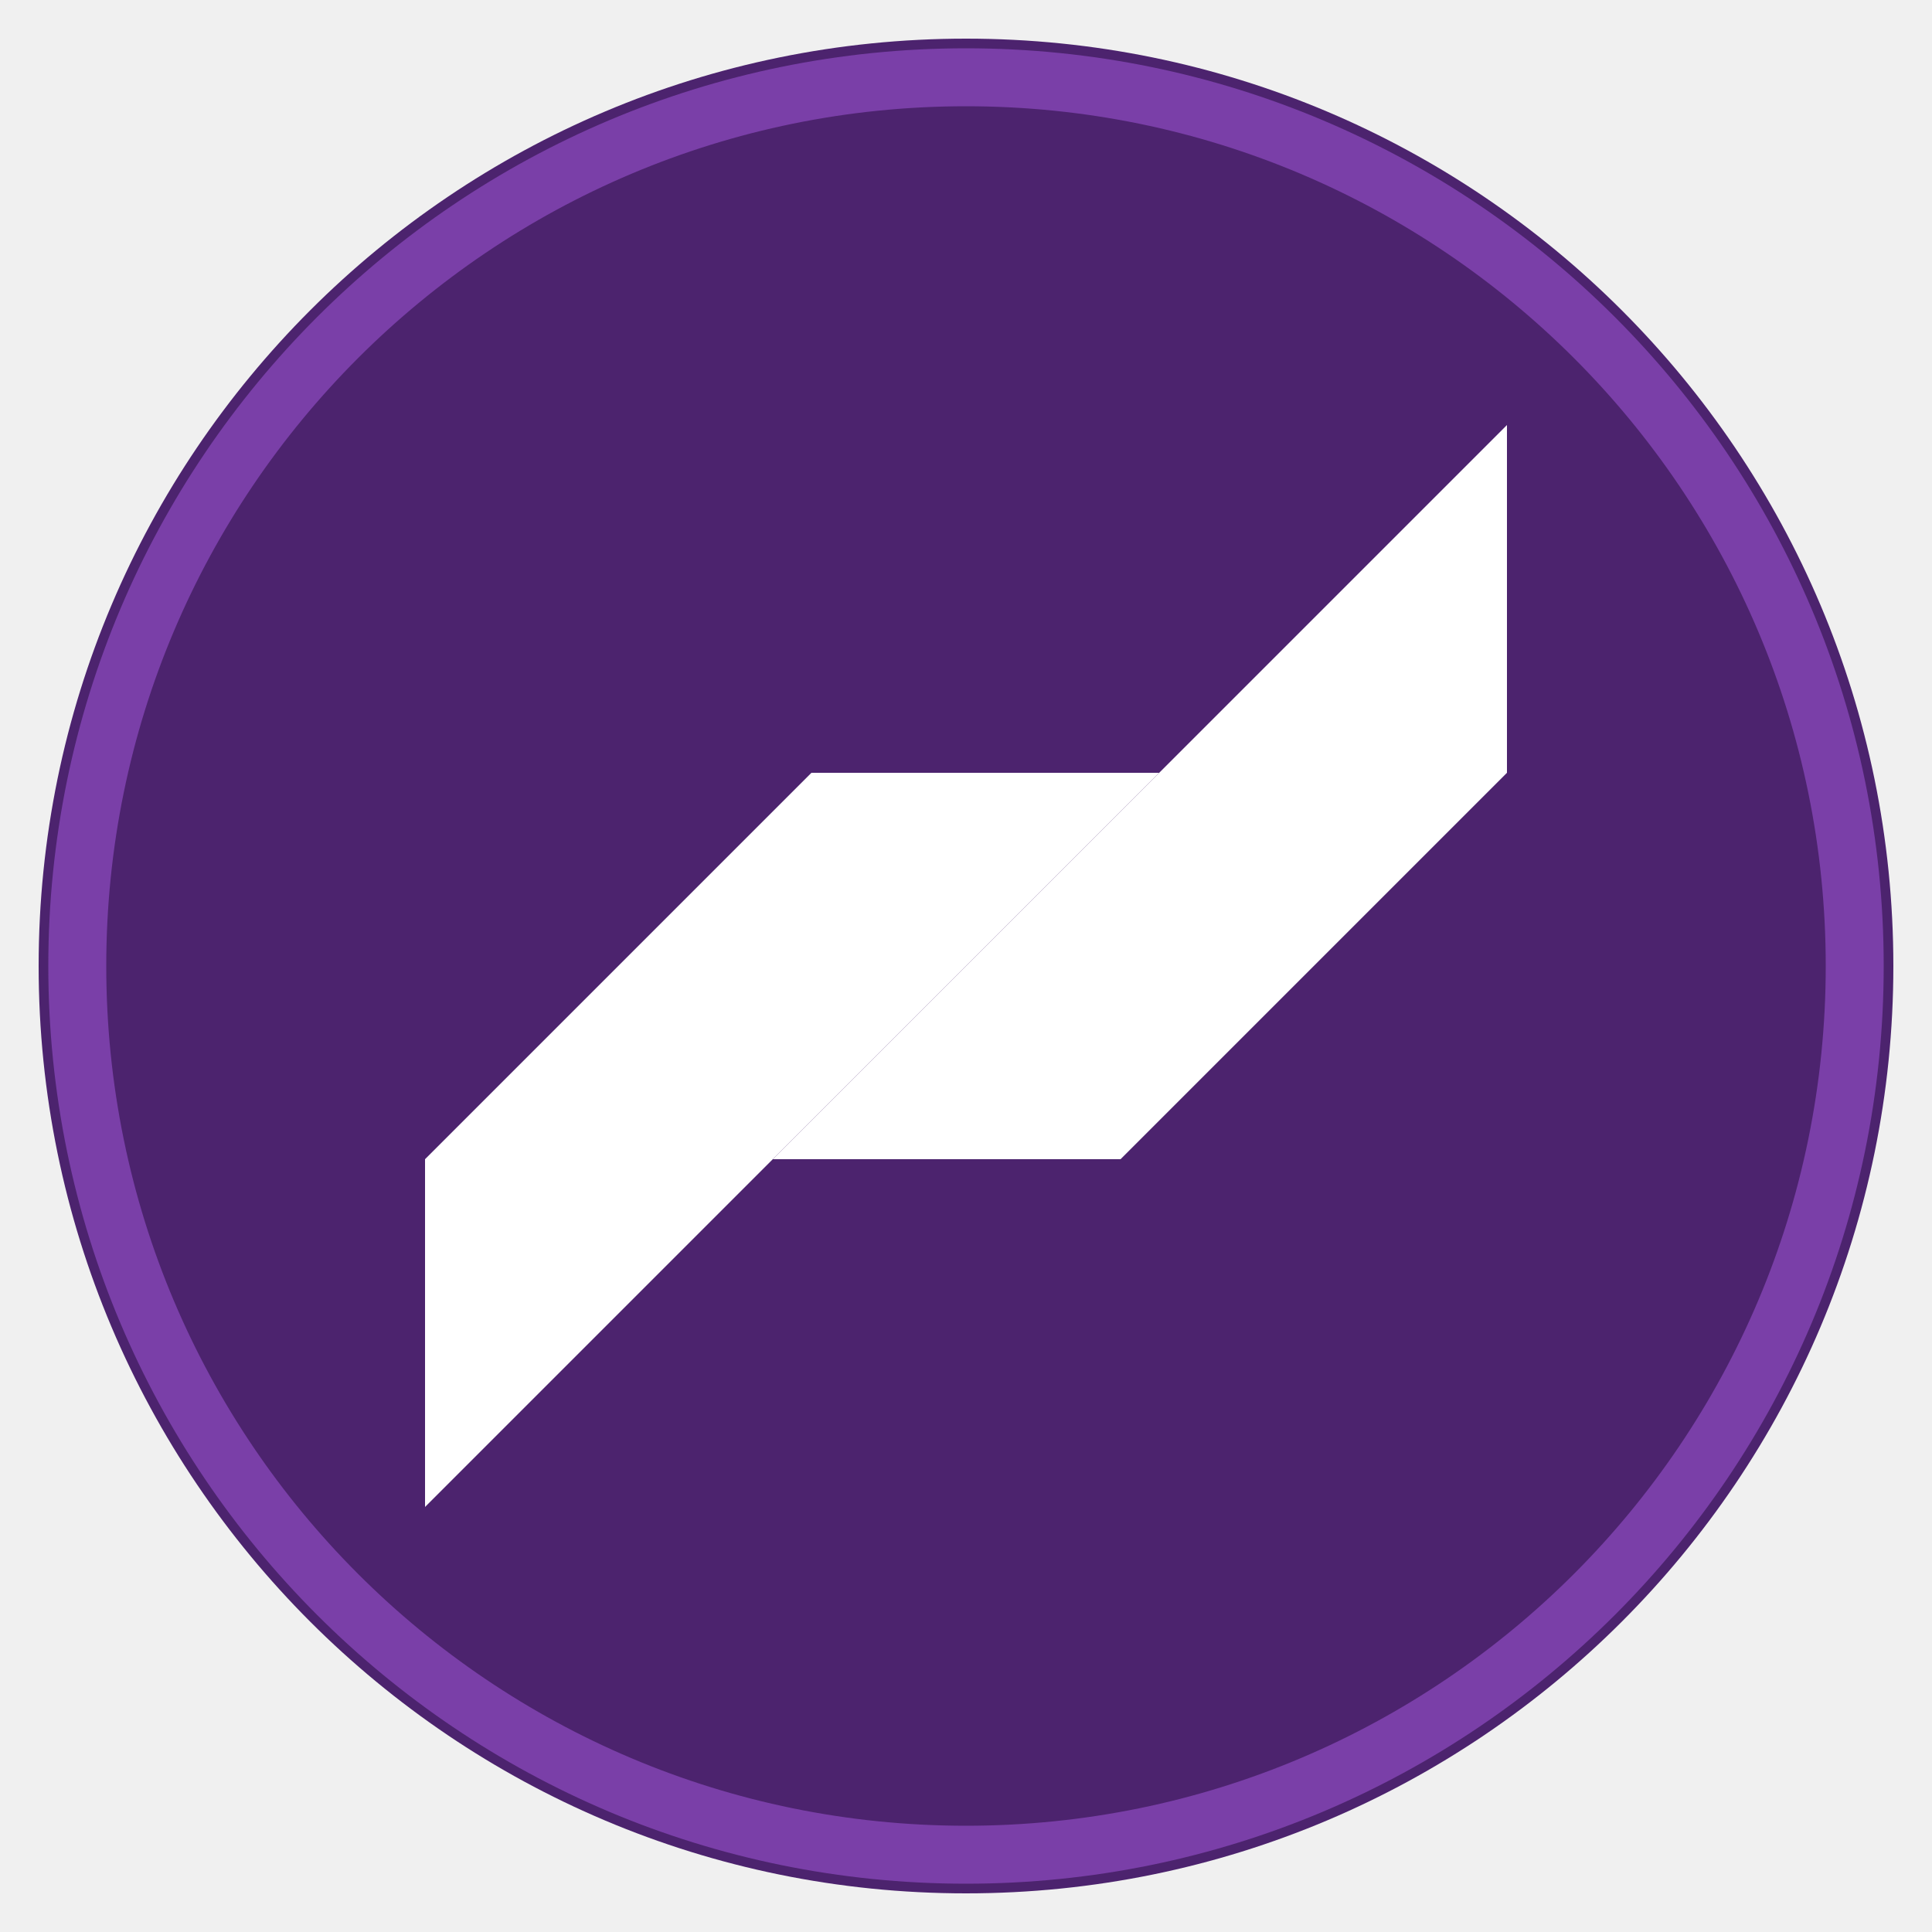
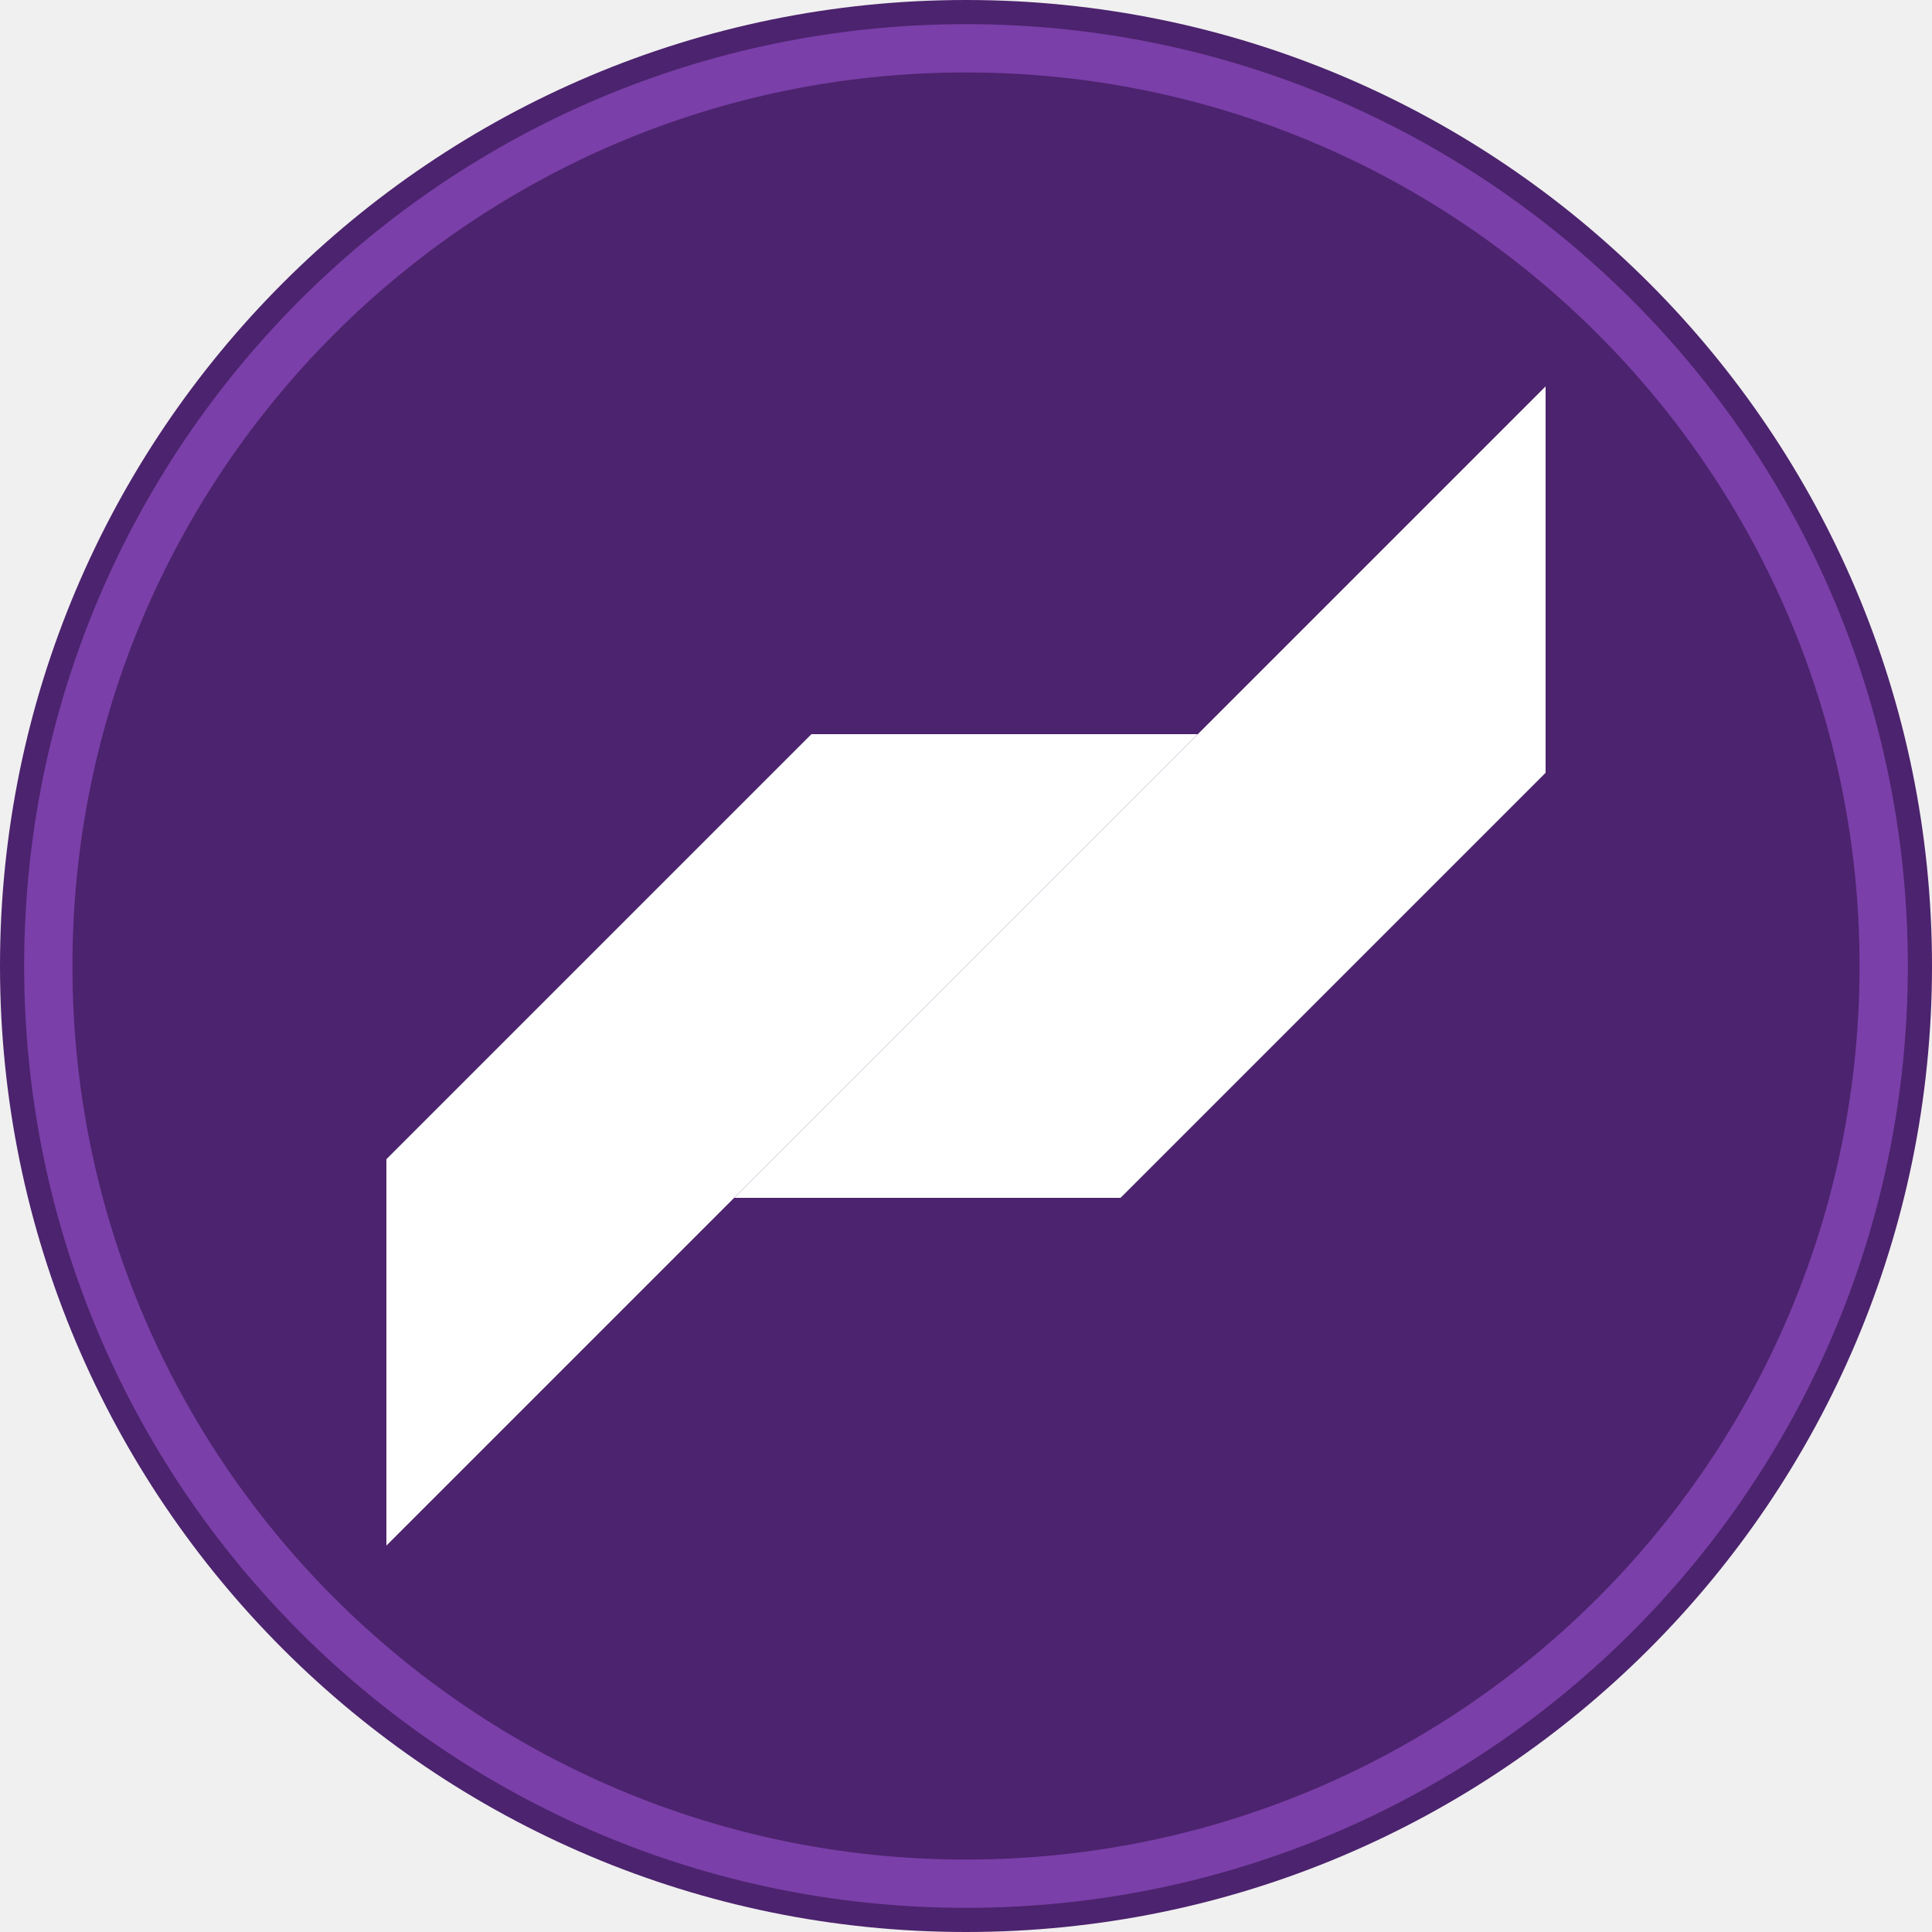
<svg xmlns="http://www.w3.org/2000/svg" viewBox="0 0 100 100" fill="none">
-   {/* Rich Deep Violet Circular Background */}
-   <circle cx="50" cy="50" r="48" fill="#4C236E" />
-   <circle cx="50" cy="50" r="46" stroke="#7A3FA8" stroke-width="3" />
-   
-   {/* High-Contrast Pure White Interlocking Z Monogram */}
+   <circle cx="50" cy="50" r="50" fill="#4C236E" />
+   <circle cx="50" cy="50" r="47.5" stroke="#7A3FA8" stroke-width="2.5" />
  <g fill="#FFFFFF">
-     <path d="M 22 22 L 78 22 L 40 60 L 58 60 L 78 40 L 78 22 Z" />
-     <path d="M 78 78 L 22 78 L 60 40 L 42 40 L 22 60 L 22 78 Z" />
+     <path d="M 20 20 L 80 20 L 38 62 L 58 62 L 80 40 L 80 20 Z" />
+     <path d="M 80 80 L 20 80 L 62 38 L 42 38 L 20 60 L 20 80 Z" />
  </g>
</svg>
